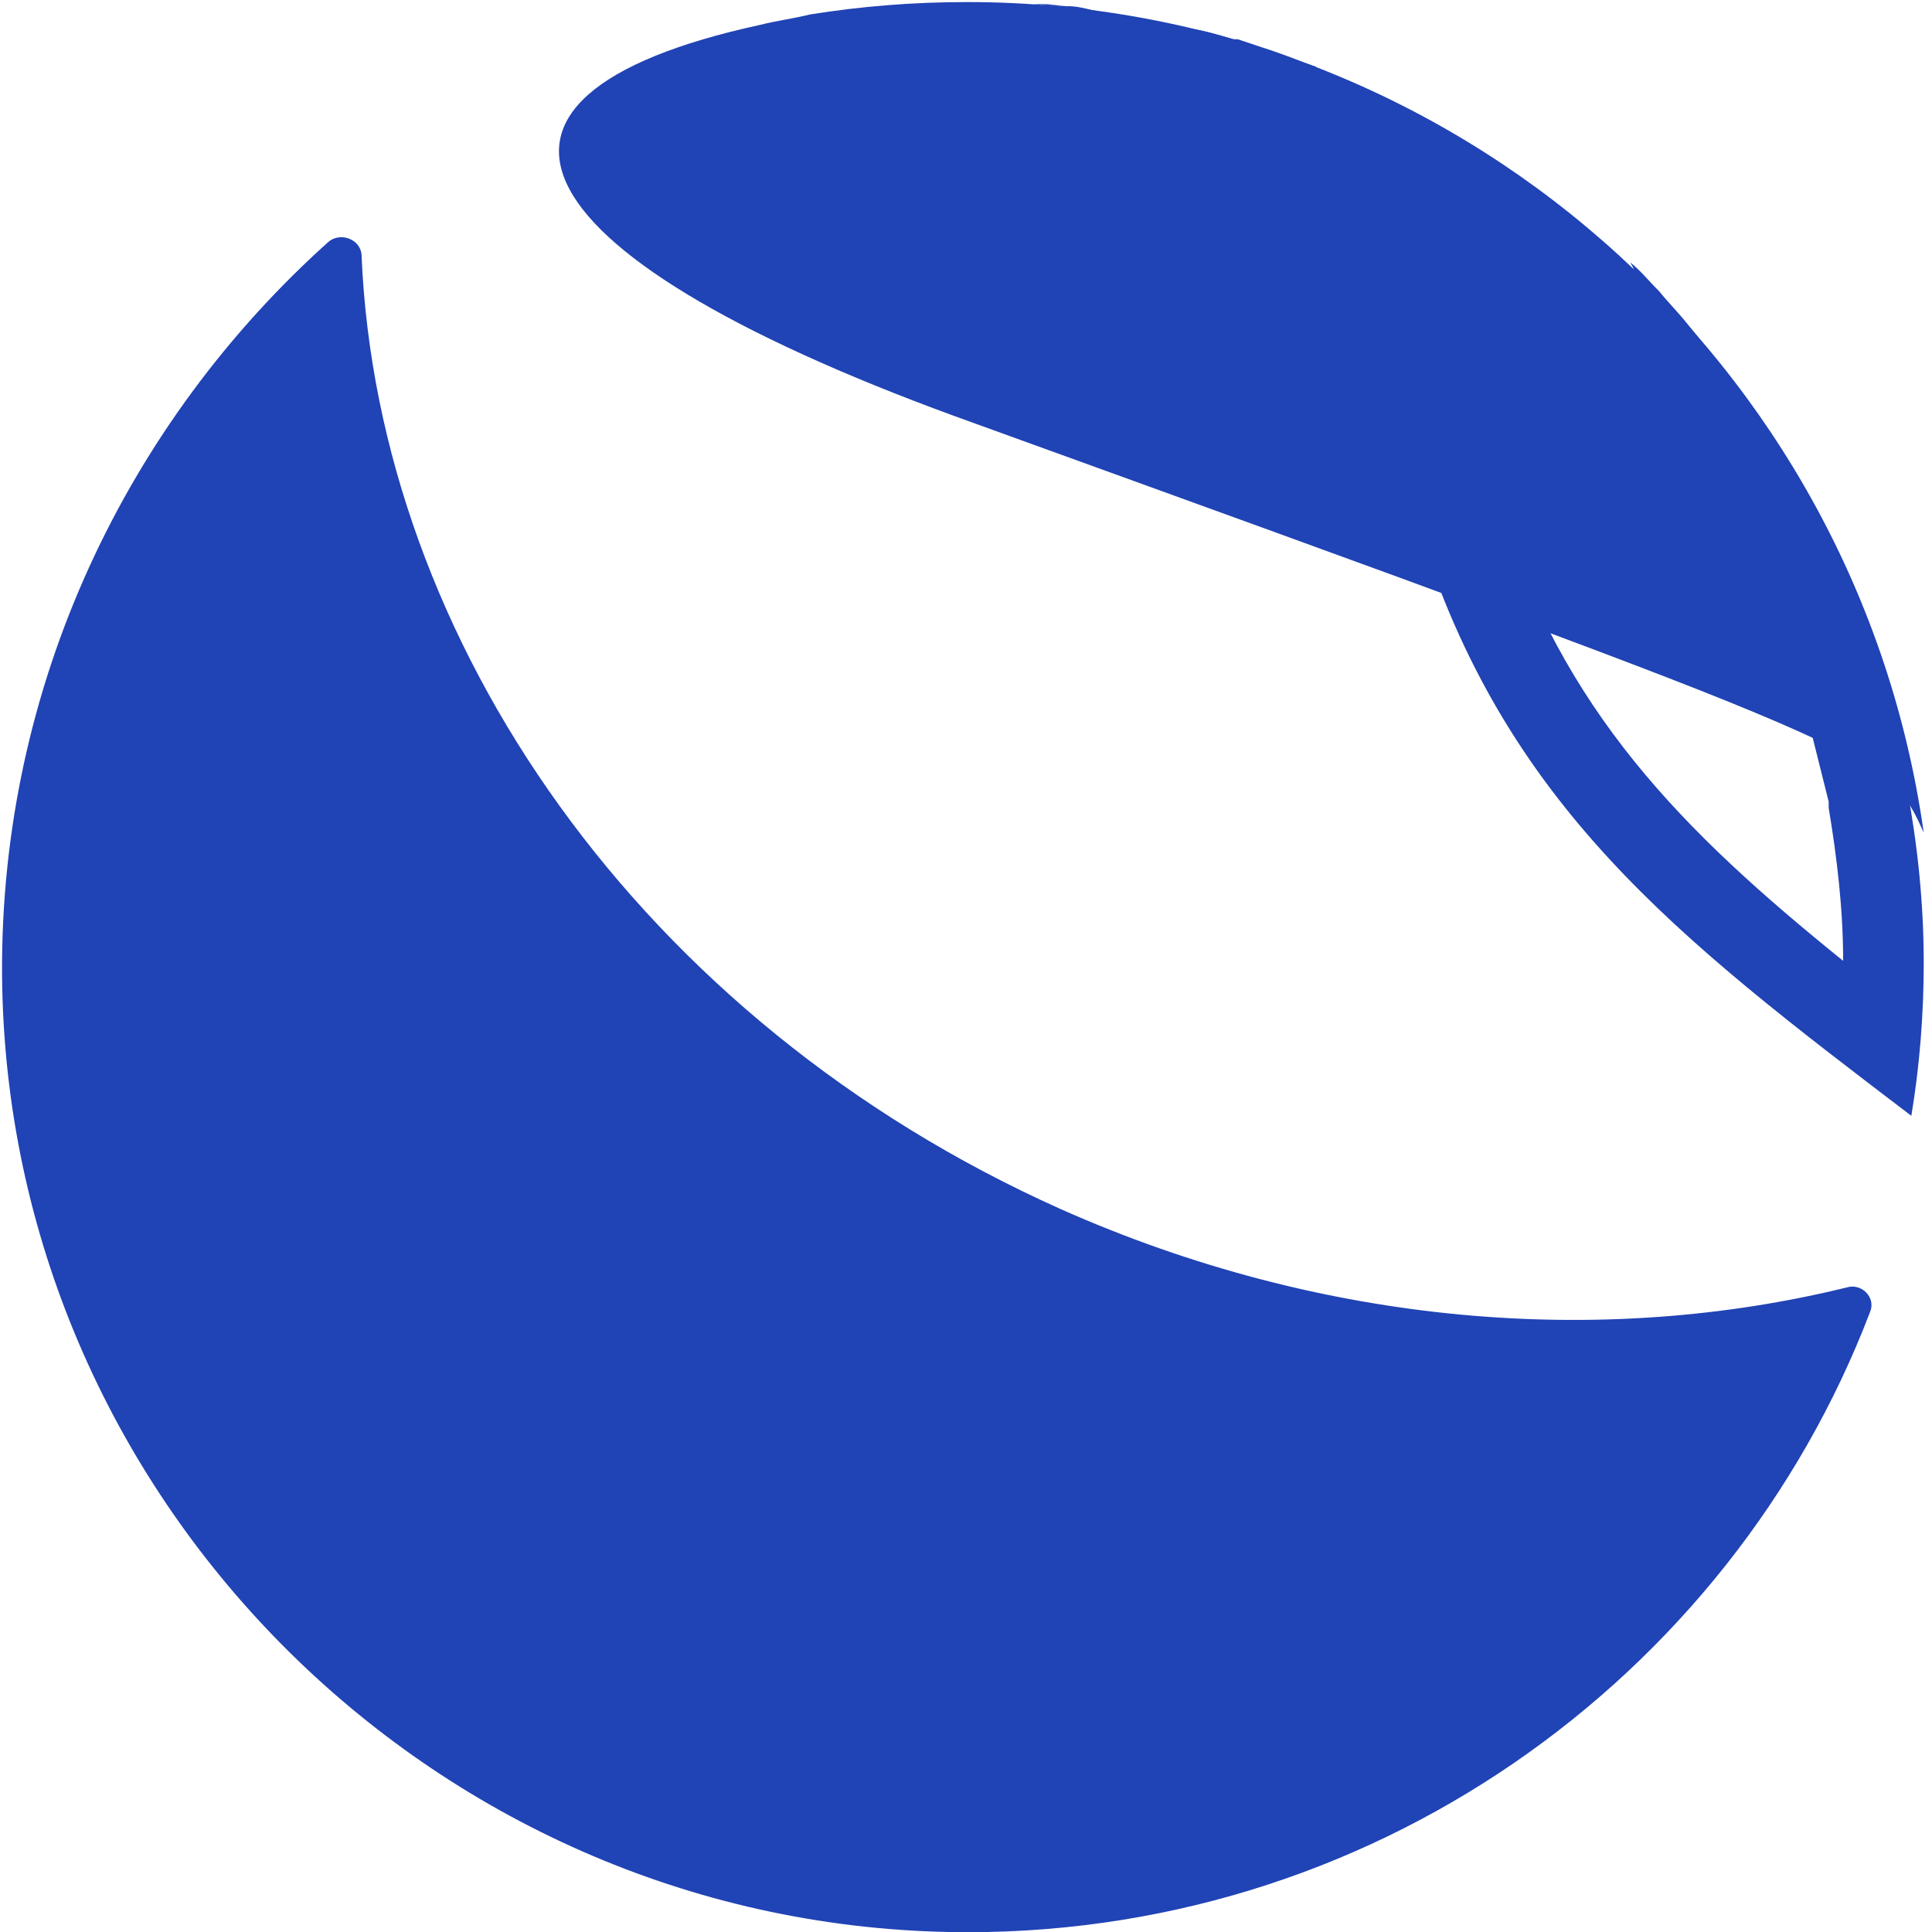
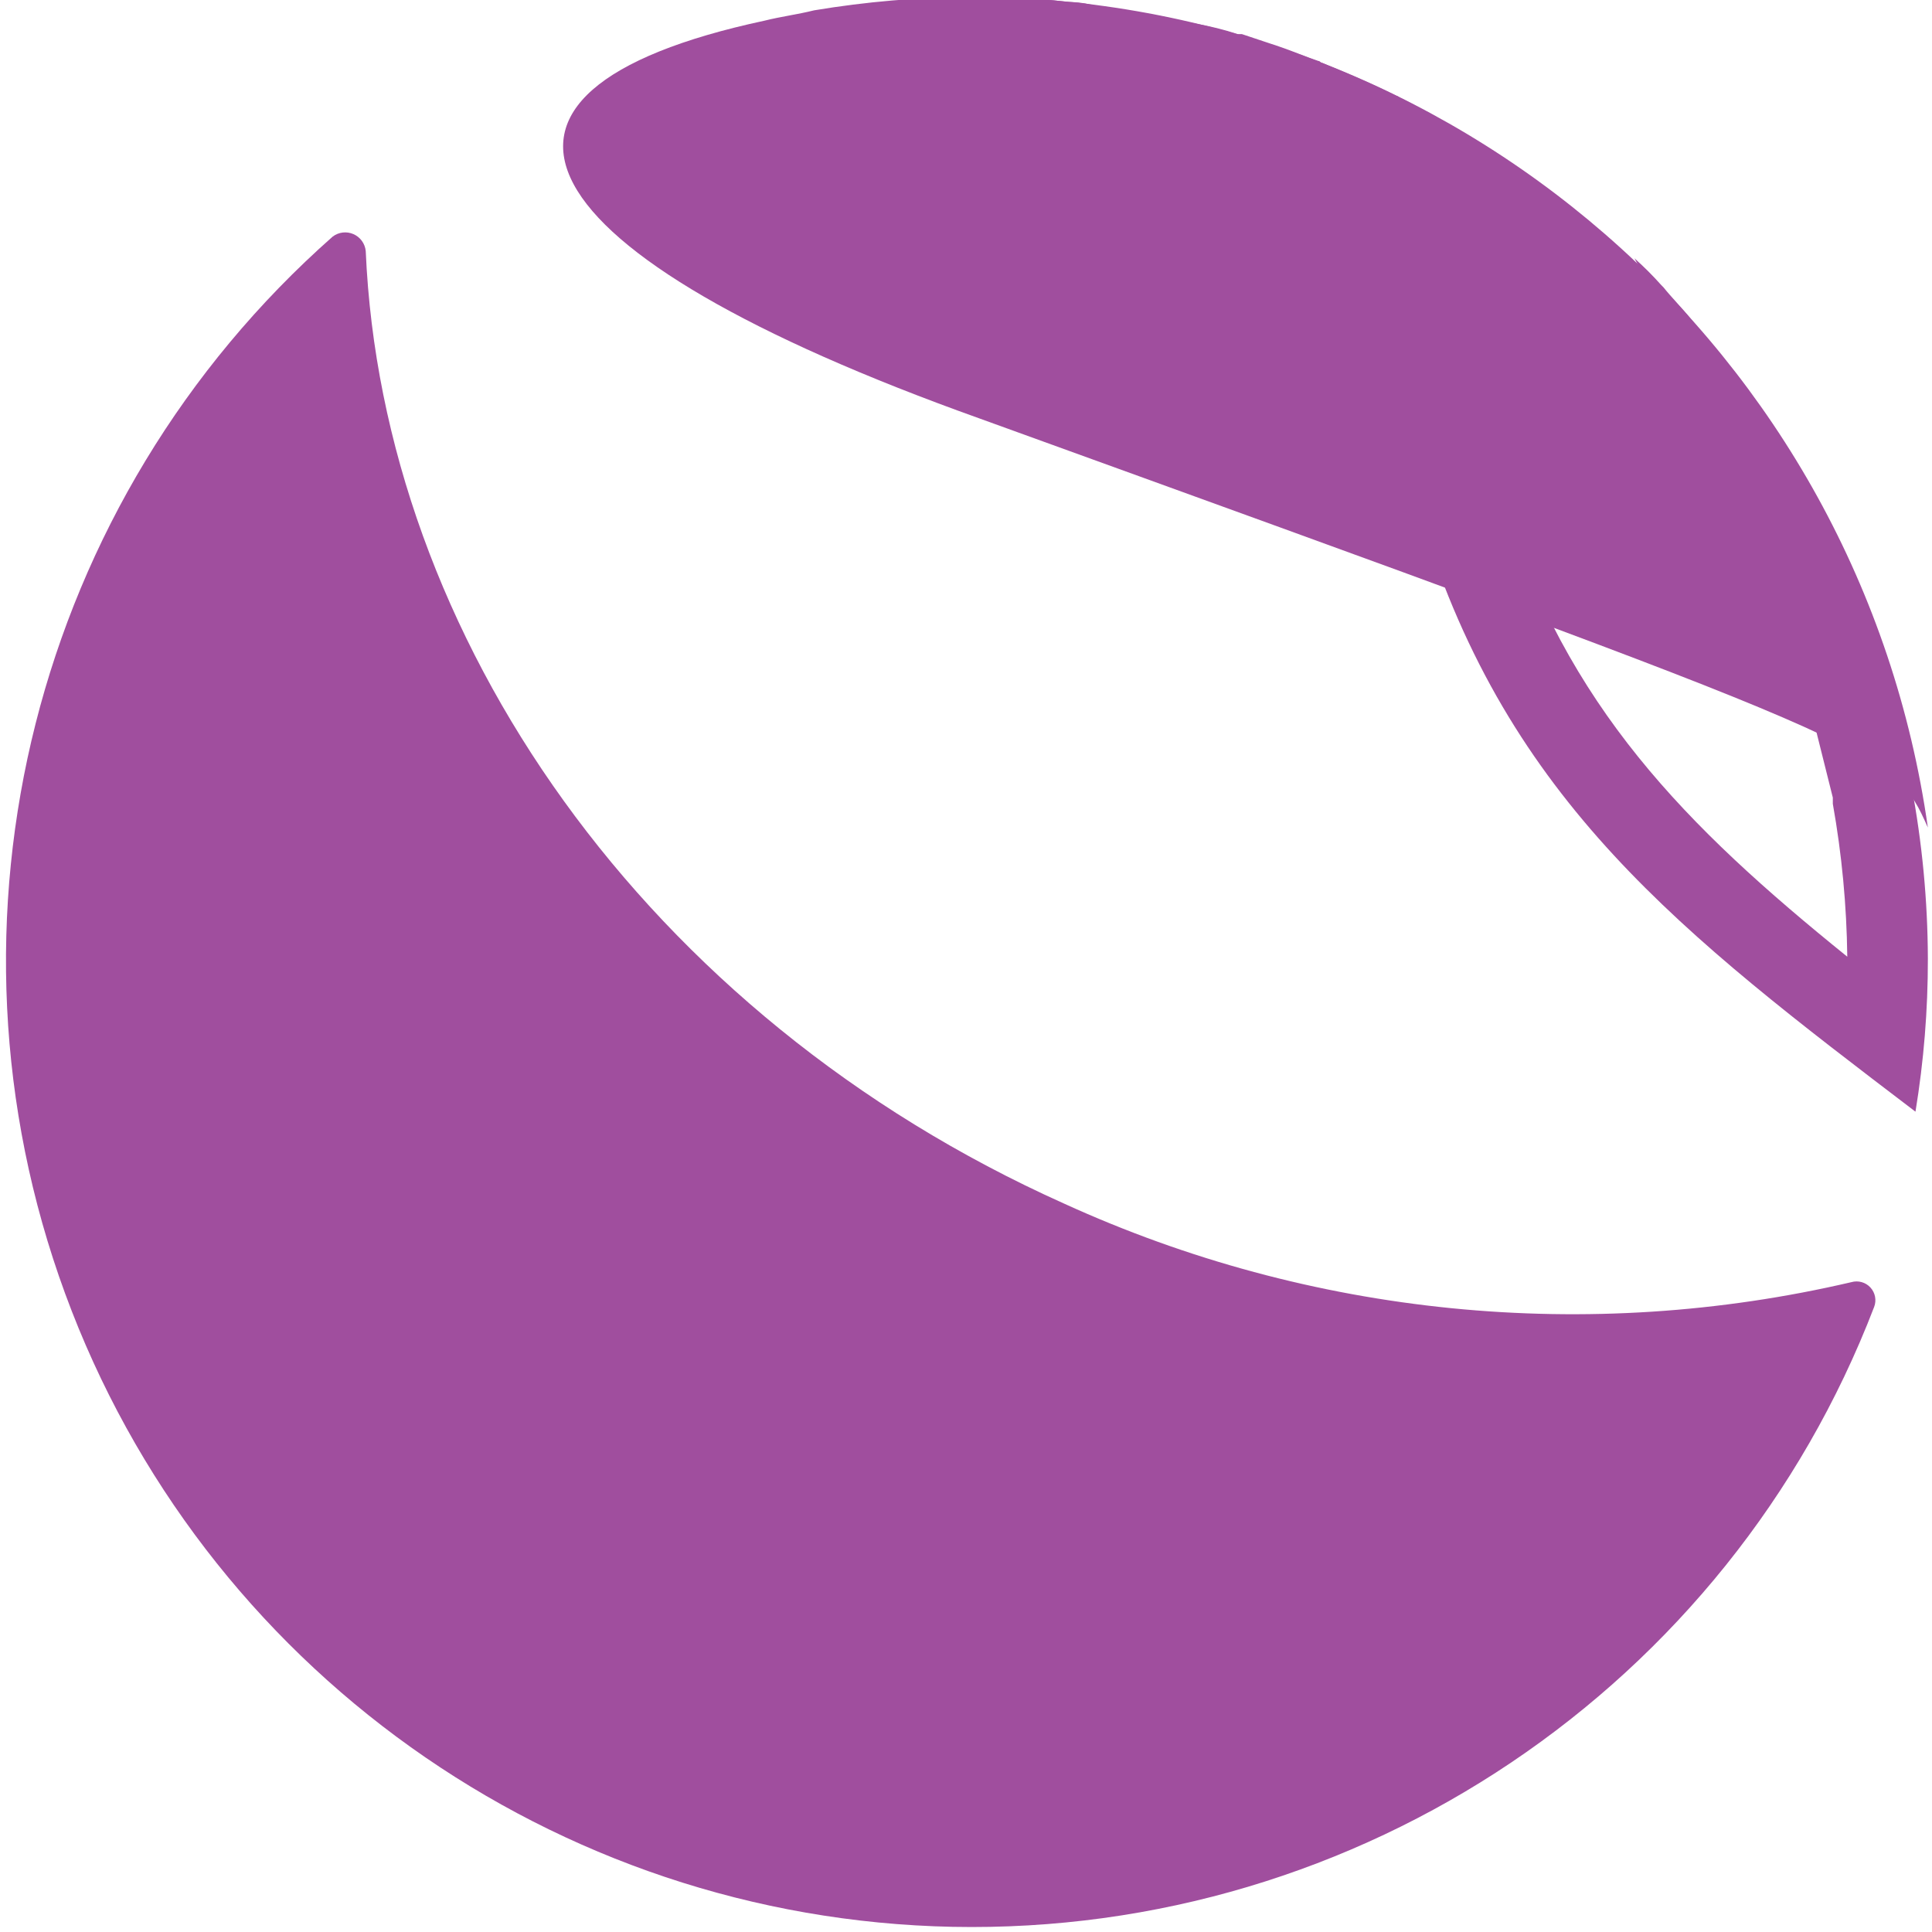
- <svg xmlns="http://www.w3.org/2000/svg" version="1.1" id="Layer_1" x="0px" y="0px" viewBox="0 0 93.5 93.5" style="enable-background:new 0 0 93.5 93.5;" xml:space="preserve">
-   <style type="text/css">
- 	.st0{fill:#2043B5;}
- </style>
-   <g>
-     <path class="st0" d="M51.3,58.5C31,49.4,18.3,31,17.5,12.4c0-0.8-1-1.2-1.6-0.7C6.2,20.4,0,33.1,0.1,47.2   C0.3,72.4,20.8,93,45.9,93.5c20.3,0.4,37.8-12.2,44.6-30c0.3-0.7-0.4-1.4-1.1-1.2C77.6,65.2,64.1,64.2,51.3,58.5z" />
-     <g>
-       <path class="st0" d="M70.6,11.4c0.5,0.3,0.9,0.6,1.4,1l0,0c0.5,0.3,0.9,0.7,1.4,1.1l0.1,0.1c0.4,0.3,0.8,0.7,1.3,1.1l0.1,0.1    l0.1,0.1c0.4,0.4,0.8,0.7,1.2,1.1l0.1,0.1l0.1,0.1c0.4,0.4,0.8,0.8,1.2,1.2l2.9-2.8l-2.8,2.8c0.4,0.4,0.8,0.9,1.2,1.3    c0.4,0.5,0.8,1,1.2,1.4l0.1,0.1l0,0c0.8,0.9,1.5,1.9,2.1,2.9l0,0.1l0.1,0.1c0.3,0.5,0.6,1,0.9,1.4l0,0l0,0    c0.3,0.5,0.6,1.1,0.9,1.6l0,0.1l0,0c0.3,0.5,0.6,1.1,0.9,1.7c0.2,0.5,0.5,1,0.7,1.6l0,0.1c0.5,1.1,0.9,2.3,1.3,3.4l0,0.1    c0.2,0.6,0.4,1.1,0.5,1.7l0,0.2c0.3,1.2,0.6,2.4,0.9,3.6l0,0.2l0,0.1c0.4,2.4,0.7,4.9,0.7,7.4c-7.8-6.3-13.6-12.1-16.7-22.1    l-0.1-0.3l0-0.1c-0.1-0.4-0.2-0.8-0.3-1.2l0-0.2l-0.1-0.3c-0.1-0.5-0.3-1.1-0.4-1.6c-0.3-1.5-0.5-3.1-0.7-4.8    C71,14.5,70.9,12.9,70.6,11.4 M50,0.2c0.2,0,0.4,0,0.5,0c0,0,0,0,0,0c0,0,0,0,0,0c0,0,0,0,0,0c0.4,0,0.8,0.1,1.2,0.1c0,0,0,0,0,0    c0.4,0,0.8,0.1,1.2,0.2c0,0,0,0,0,0c0.4,0.1,0.7,0.1,1.1,0.2c0,0,0,0,0,0c0.4,0.1,0.7,0.1,1,0.2c0,0,0,0,0,0    c0.3,0.1,0.6,0.1,1,0.2c0,0,0,0,0.1,0c0.3,0.1,0.6,0.2,0.9,0.2c0,0,0.1,0,0.1,0c0.3,0.1,0.6,0.2,0.8,0.3c0,0,0.1,0,0.1,0    c0.3,0.1,0.5,0.2,0.7,0.3c0,0,0.1,0,0.1,0c0.2,0.1,0.5,0.2,0.7,0.3c0,0,0.1,0,0.1,0.1c0.2,0.1,0.4,0.2,0.6,0.3    c0.1,0,0.1,0.1,0.2,0.1c0.2,0.1,0.4,0.2,0.6,0.3c0.1,0,0.1,0.1,0.2,0.1c0.2,0.1,0.3,0.2,0.5,0.3c0.1,0.1,0.1,0.1,0.2,0.2    c0.1,0.1,0.3,0.2,0.4,0.3c0.1,0.1,0.2,0.1,0.2,0.2c0.1,0.1,0.2,0.2,0.3,0.3c0.1,0.1,0.2,0.2,0.3,0.3c0.1,0.1,0.2,0.2,0.2,0.2    c0.2,0.2,0.4,0.4,0.5,0.6c0.3,0.3,1.6,2,2.3,5c0.9,3.6,0.7,7.3,1.5,10.9c0.1,0.6,0.3,1.2,0.4,1.8c0,0.2,0.1,0.3,0.1,0.5    c0.1,0.4,0.2,0.9,0.4,1.3c0,0.1,0.1,0.3,0.1,0.4c4.2,13.6,12.6,20,23.9,28.6c0.4-2.4,0.6-4.9,0.6-7.4c0-2.9-0.3-5.7-0.8-8.4v0    c0-0.1,0-0.2-0.1-0.3c0,0,0,0,0,0c-0.3-1.3-0.6-2.7-0.9-4c0-0.1,0-0.1-0.1-0.2c0,0,0,0,0,0c-0.2-0.6-0.4-1.2-0.6-1.9    c0,0,0-0.1,0-0.1c0,0,0,0,0,0c-0.4-1.3-0.9-2.5-1.5-3.8c0,0,0-0.1,0-0.1c0,0,0,0,0,0c-0.3-0.6-0.5-1.2-0.8-1.8c0,0,0,0,0,0    c0,0,0,0,0,0c-0.3-0.6-0.6-1.2-0.9-1.8c0,0,0,0,0,0c0,0,0,0,0,0c0,0,0,0,0,0c-0.3-0.6-0.7-1.2-1-1.8c0,0,0,0,0,0c0,0,0,0,0,0    c-0.3-0.5-0.7-1.1-1-1.6c0,0,0,0,0,0c0-0.1-0.1-0.1-0.1-0.2c0,0,0,0,0,0c-0.7-1.1-1.5-2.1-2.3-3.2c0-0.1-0.1-0.1-0.1-0.2    c0,0,0,0,0,0c-0.4-0.5-0.9-1.1-1.3-1.6c0,0,0,0,0,0c-0.4-0.5-0.9-1-1.3-1.5c0,0,0,0-0.1-0.1c0,0,0,0,0,0c-0.4-0.4-0.8-0.9-1.3-1.3    c0,0,0,0,0,0C79.1,13.1,79.1,13,79,13c0,0,0,0,0,0c-0.4-0.4-0.9-0.8-1.3-1.2c-0.1,0-0.1-0.1-0.2-0.1c0,0,0,0,0,0    c-0.5-0.4-0.9-0.8-1.4-1.2l0,0c0,0-0.1-0.1-0.1-0.1c0,0,0,0,0,0c-0.5-0.4-1-0.8-1.6-1.2c0,0,0,0,0,0c0,0,0,0,0,0    c-0.5-0.4-1.1-0.8-1.6-1.1c0,0,0,0,0,0c0,0,0,0,0,0c-1.1-0.7-2.2-1.4-3.4-2.1c0,0,0,0,0,0c0,0-0.1,0-0.1-0.1    c-0.6-0.3-1.1-0.6-1.7-0.9h0c-0.1,0-0.1-0.1-0.2-0.1c0,0,0,0,0,0c-1.2-0.6-2.4-1.1-3.6-1.6c-0.1,0-0.1-0.1-0.2-0.1c0,0,0,0,0,0    c-0.6-0.2-1.3-0.5-1.9-0.7c0,0,0,0,0,0l0,0c-0.6-0.2-1.2-0.4-1.8-0.6c-0.1,0-0.1,0-0.2,0c0,0,0,0,0,0c-0.7-0.2-1.3-0.4-2-0.5    c0,0,0,0,0,0l0,0c-0.6-0.1-1.3-0.3-1.9-0.4c0,0-0.1,0-0.1,0c0,0,0,0,0,0c-0.7-0.1-1.4-0.2-2-0.3c0,0,0,0,0,0c0,0,0,0,0,0    C52.2,0.4,51.1,0.3,50,0.2L50,0.2z M50.5,0.3C50.5,0.3,50.5,0.3,50.5,0.3C50.5,0.3,50.5,0.3,50.5,0.3L50.5,0.3z" />
-     </g>
-     <path class="st0" d="M93.1,40.3c-1.7-3.8-1.7-3.8-45.9-19.8C24.8,12.5,20.7,4.7,36.8,1.2c0.8-0.2,1.6-0.3,2.4-0.5   c2.5-0.4,5-0.6,7.6-0.6C70.4,0.1,89.9,17.6,93.1,40.3" />
+ <svg xmlns="http://www.w3.org/2000/svg" viewBox="0 0 93.5 93.5">
+   <defs>
+     <style>.cls-1{fill:#a04e9e;}</style>
+   </defs>
+   <g id="manage_validator" data-name="manage validator">
+     <path class="cls-1" d="M51.5,58.25c-20.3-9.1-33-27.5-33.8-46.1a1,1,0,0,0-1.6-.7,46.76,46.76,0,0,0,30,81.8,46.78,46.78,0,0,0,44.6-30,.91.91,0,0,0-1.1-1.2A59.29,59.29,0,0,1,51.5,58.25Z" />
+     <path class="cls-1" d="M70.8,11.15a12.13,12.13,0,0,1,1.4,1h0a13.44,13.44,0,0,1,1.4,1.1l.1.1c.4.3.8.7,1.3,1.1l.1.1.1.1c.4.4.8.7,1.2,1.1l.1.1.1.1,1.2,1.2,2.9-2.8-2.8,2.8c.4.4.8.9,1.2,1.3a17.41,17.41,0,0,0,1.2,1.4l.1.1h0a19.41,19.41,0,0,1,2.1,2.9V23l.1.1c.3.5.6,1,.9,1.4h0c.3.5.6,1.1.9,1.6v.1h0c.3.5.6,1.1.9,1.7s.5,1,.7,1.6v.1c.5,1.1.9,2.3,1.3,3.4v.1a10.93,10.93,0,0,1,.5,1.7V35l.9,3.6v.3a45.25,45.25,0,0,1,.7,7.4c-7.8-6.3-13.6-12.1-16.7-22.1l-.1-.3v-.1l-.3-1.2v-.2l-.1-.3c-.1-.5-.3-1.1-.4-1.6-.3-1.5-.5-3.1-.7-4.8a17.34,17.34,0,0,0-.3-4.5M50.2,0h.5c.4,0,.8.1,1.2.1h0a5,5,0,0,1,1.2.2h0c.4.1.7.1,1.1.2h0c.4.1.7.1,1,.2h0c.3.1.6.1,1,.2h.1a2.92,2.92,0,0,0,.9.2h.1a6.89,6.89,0,0,1,.8.3h.1a4.88,4.88,0,0,1,.7.3H59c.2.1.5.2.7.3a.1.1,0,0,1,.1.1l.6.3c.1,0,.1.1.2.1l.6.3c.1,0,.1.1.2.1s.3.2.5.3l.2.2c.1.1.3.2.4.3s.2.1.2.2l.3.3.3.3.2.2a2.65,2.65,0,0,1,.5.6,11.7,11.7,0,0,1,2.3,5c.9,3.6.7,7.3,1.5,10.9.1.6.3,1.2.4,1.8,0,.2.1.3.1.5a6.47,6.47,0,0,0,.4,1.3c0,.1.1.3.1.4,4.2,13.6,12.6,20,23.9,28.6a45.24,45.24,0,0,0,.6-7.4,46,46,0,0,0-.8-8.4h0a.37.37,0,0,0-.1-.3h0c-.3-1.3-.6-2.7-.9-4,0-.1,0-.1-.1-.2h0c-.2-.6-.4-1.2-.6-1.9v-.1h0a29.93,29.93,0,0,0-1.5-3.8v-.1h0c-.3-.6-.5-1.2-.8-1.8h0L87.6,24h0c-.3-.6-.7-1.2-1-1.8h0c-.3-.5-.7-1.1-1-1.6h0c0-.1-.1-.1-.1-.2h0c-.7-1.1-1.5-2.1-2.3-3.2,0-.1-.1-.1-.1-.2h0l-1.3-1.6h0c-.4-.5-.9-1-1.3-1.5l-.1-.1h0a15.93,15.93,0,0,0-1.3-1.3h0c.2.4.2.3.1.3h0c-.4-.4-.9-.8-1.3-1.2-.1,0-.1-.1-.2-.1h0c-.5-.4-.9-.8-1.4-1.2h0l-.1-.1h0c-.5-.4-1-.8-1.6-1.2h0A15.26,15.26,0,0,0,73,7.85h0c-1.1-.7-2.2-1.4-3.4-2.1h0a.1.1,0,0,1-.1-.1c-.6-.3-1.1-.6-1.7-.9h0c-.1,0-.1-.1-.2-.1h0c-1.2-.6-2.4-1.1-3.6-1.6-.1,0-.1-.1-.2-.1h0c-.6-.2-1.3-.5-1.9-.7h0l-1.8-.6h-.2a14.62,14.62,0,0,0-2-.5h0c-.6-.1-1.3-.3-1.9-.4h-.1l-2-.3h0A31.92,31.92,0,0,0,50.2,0Zm.5.1Z" />
+     <path class="cls-1" d="M93.3,40.05c-1.7-3.8-1.7-3.8-45.9-19.8C25,12.25,20.9,4.45,37,1c.8-.2,1.6-.3,2.4-.5A47.72,47.72,0,0,1,47-.15a46.79,46.79,0,0,1,46.3,40.2" />
  </g>
</svg>
